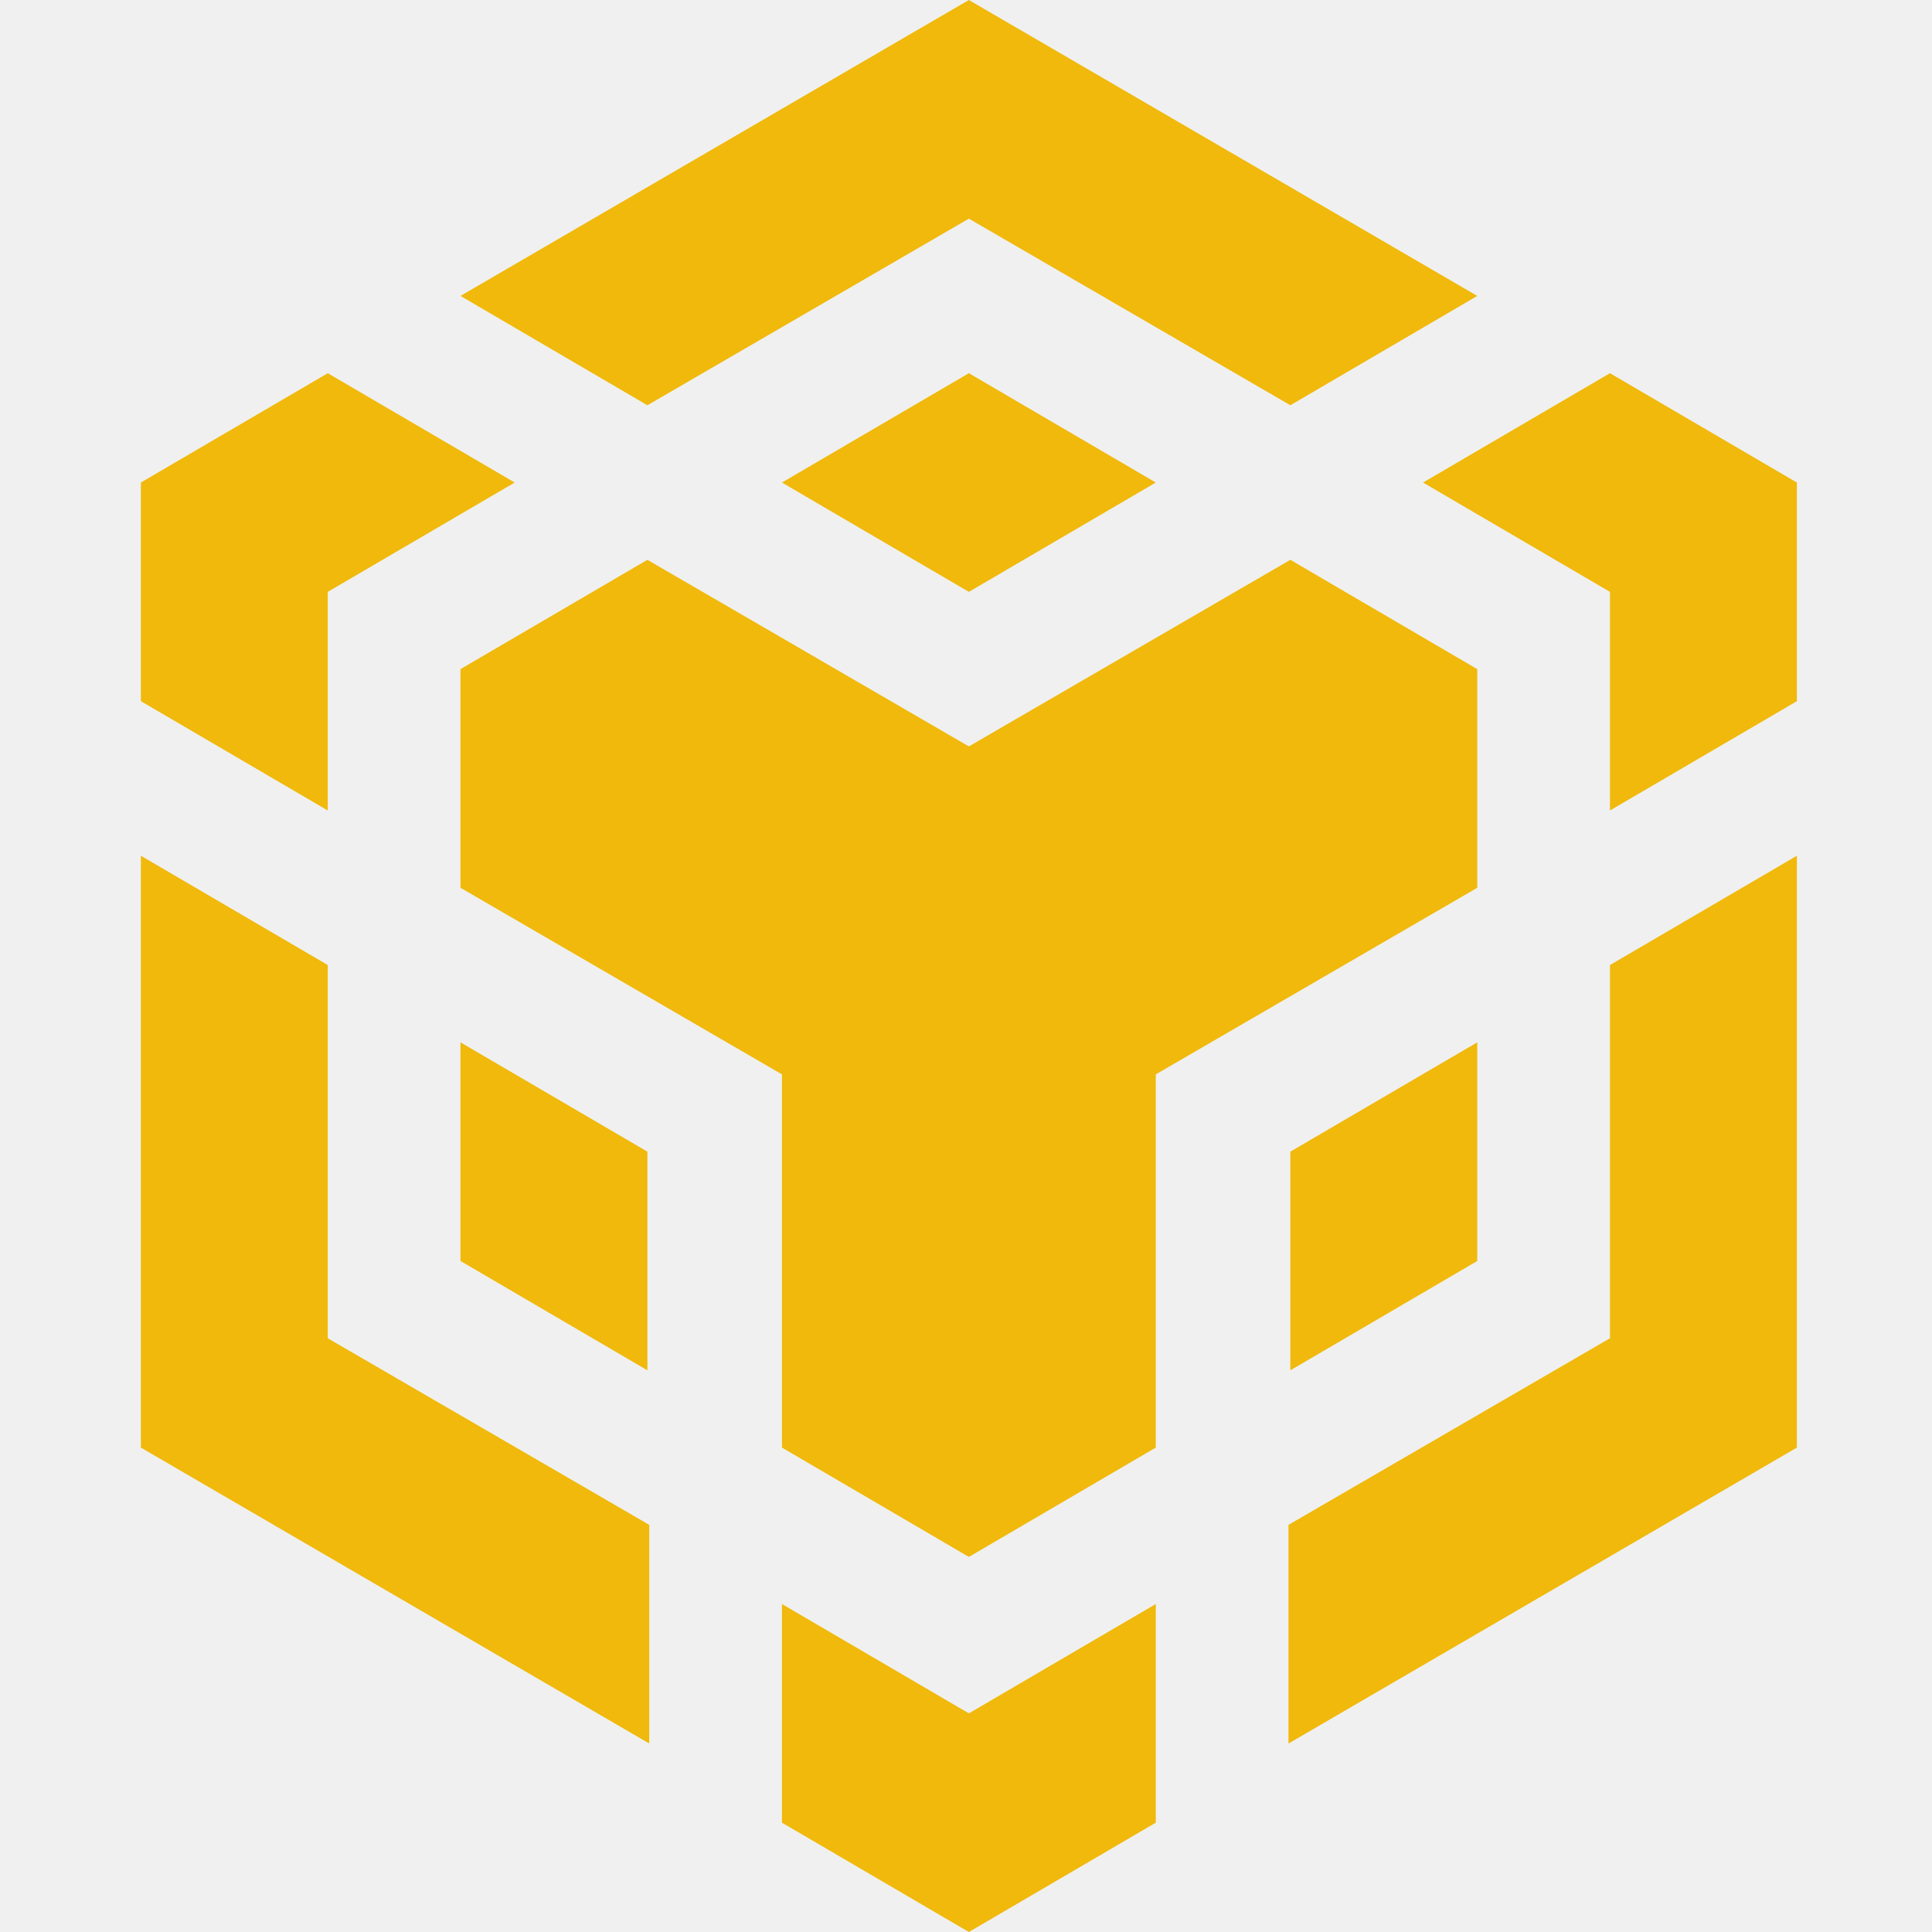
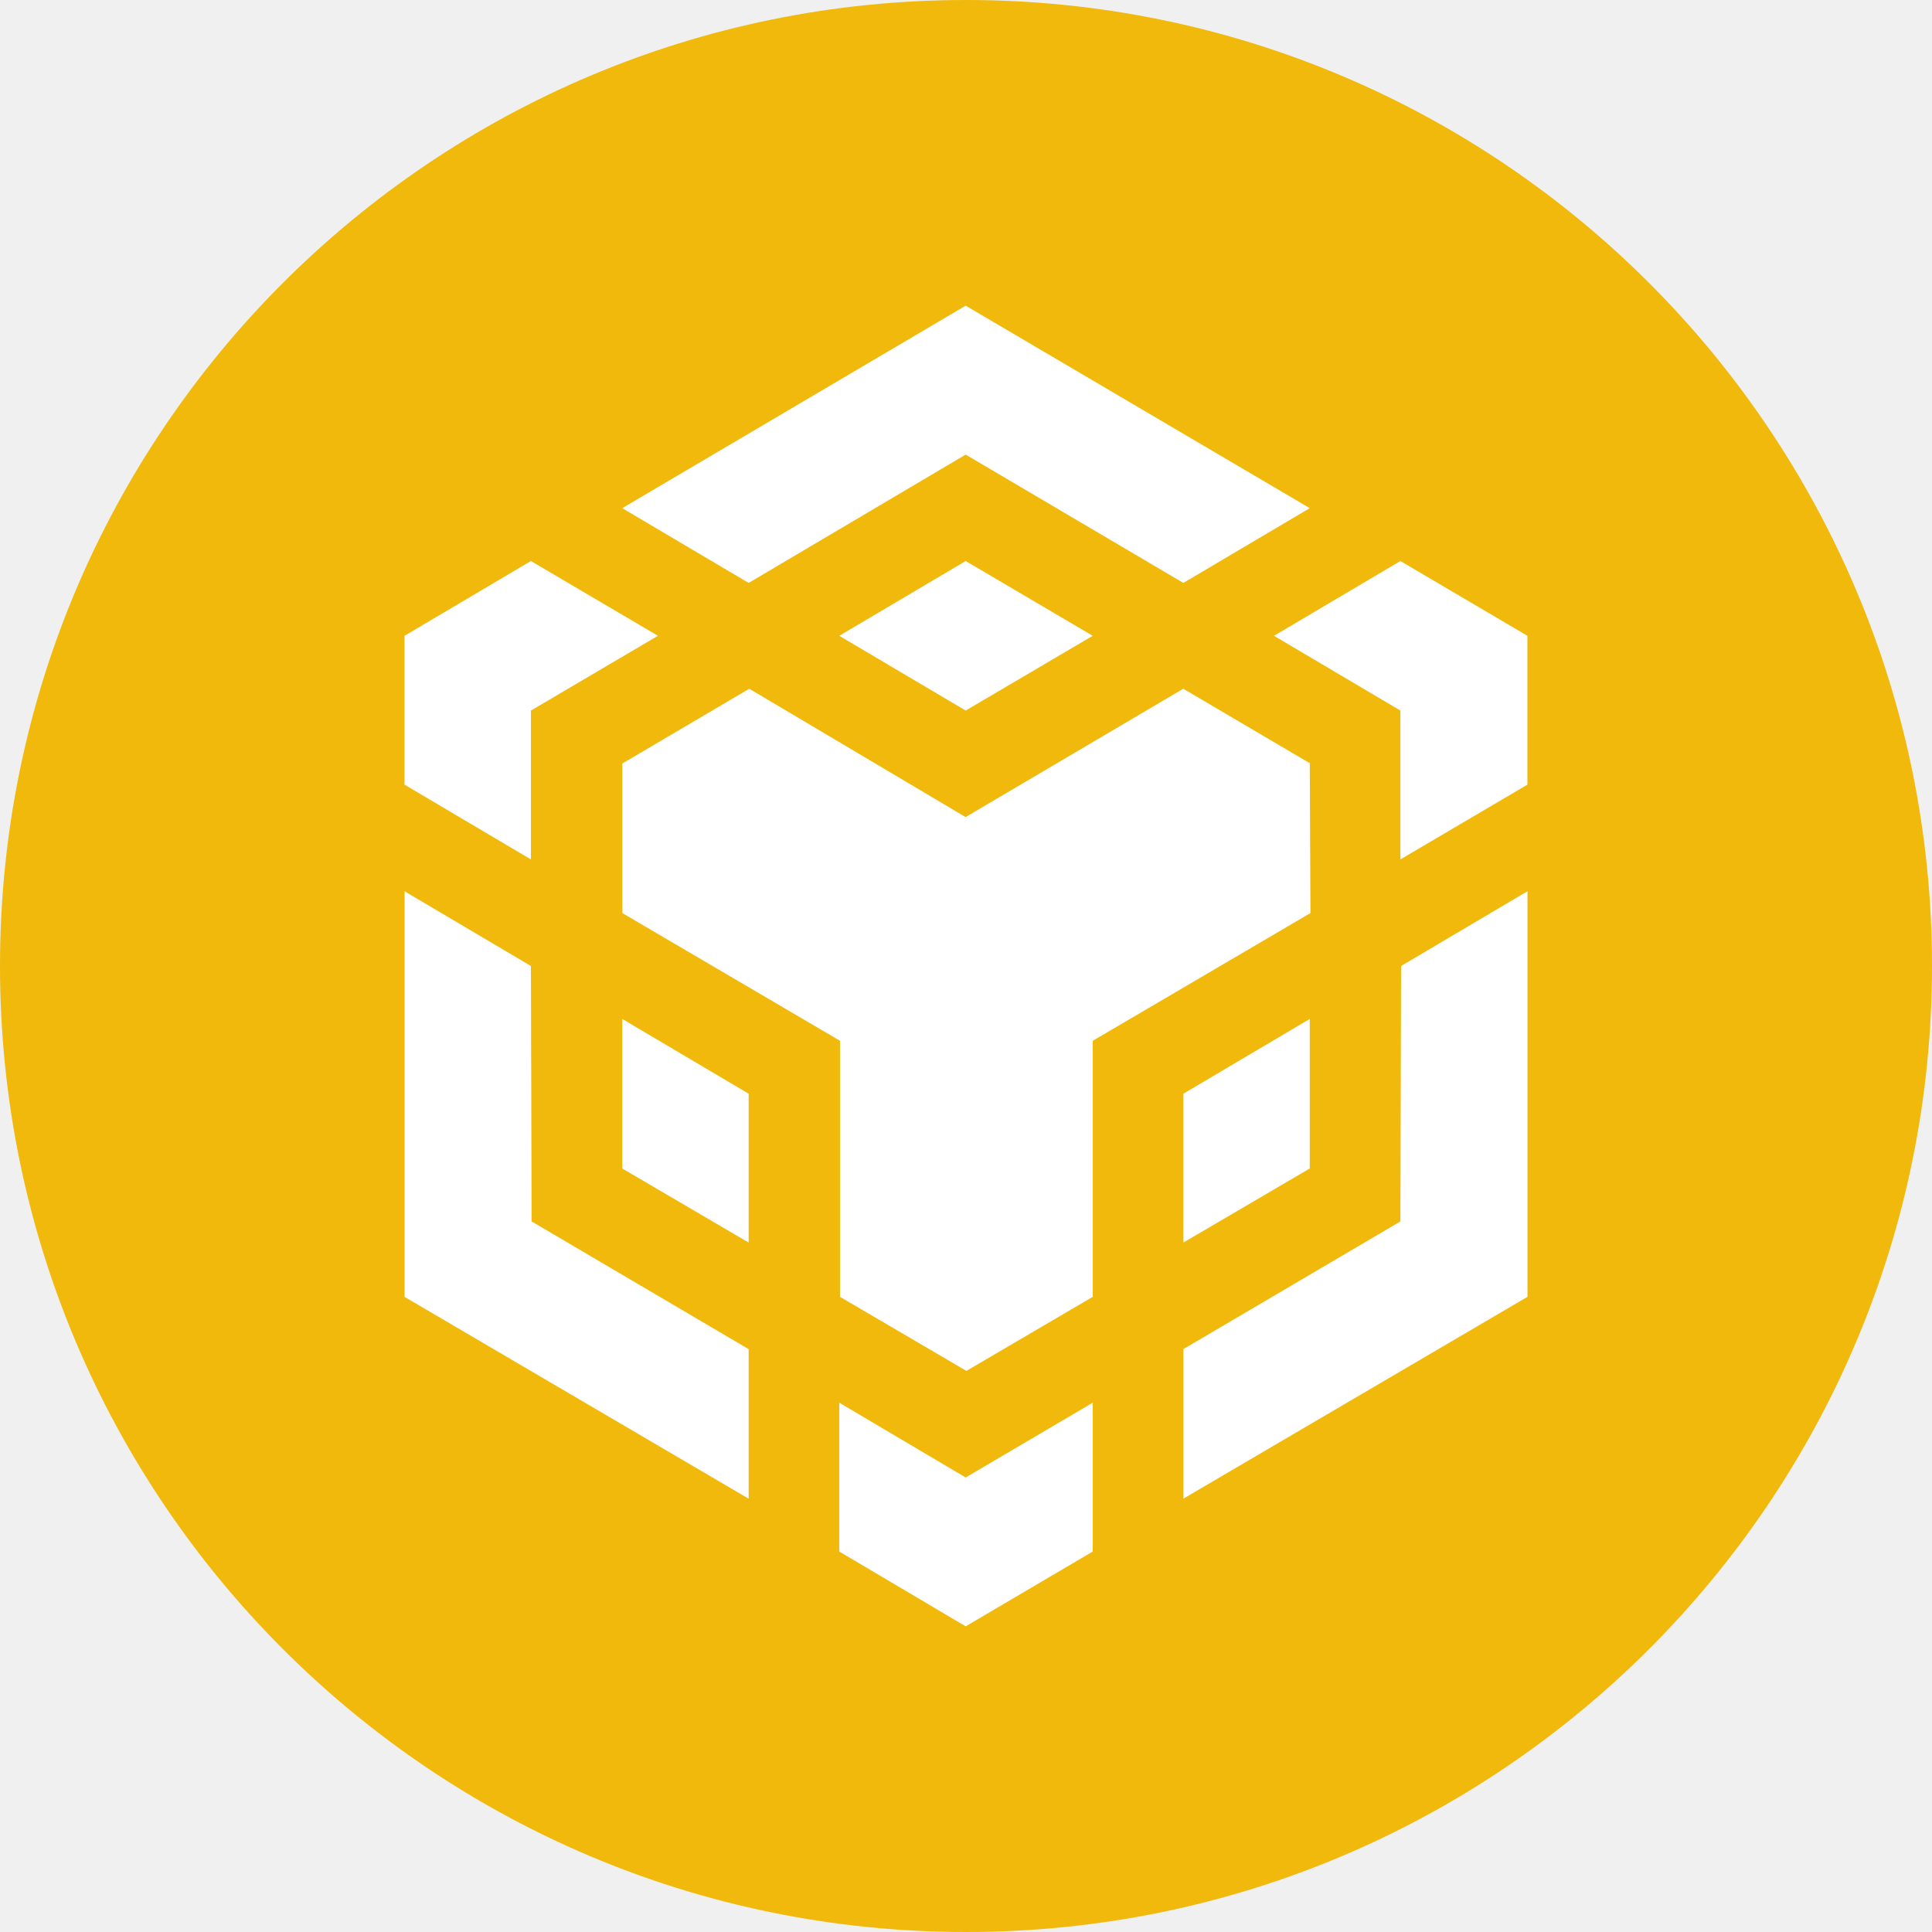
- <svg xmlns="http://www.w3.org/2000/svg" width="96" height="96" viewBox="0 0 96 96" fill="none">
-   <path d="M22.881 14.704L48.143 0L73.404 14.704L64.117 20.137L48.143 10.864L32.169 20.137L22.881 14.704ZM73.404 33.249L64.117 27.817L48.143 37.089L32.169 27.817L22.881 33.249V44.113L38.855 53.385V71.93L48.143 77.362L57.43 71.93V53.385L73.404 44.113V33.249ZM73.404 62.658V51.793L64.117 57.225V68.09L73.404 62.658ZM79.998 66.498L64.024 75.77V86.634L89.286 71.93V42.521L79.998 47.953V66.498ZM70.711 23.977L79.998 29.409V40.273L89.286 34.841V23.977L79.998 18.544L70.711 23.977ZM38.855 79.703V90.568L48.143 96L57.43 90.568V79.703L48.143 85.136L38.855 79.703ZM22.881 62.658L32.169 68.09V57.225L22.881 51.793V62.658ZM38.855 23.977L48.143 29.409L57.43 23.977L48.143 18.544L38.855 23.977ZM16.287 29.409L25.575 23.977L16.287 18.544L7 23.977V34.841L16.287 40.273V29.409ZM16.287 47.953L7 42.521V71.93L32.261 86.634V75.77L16.287 66.498V47.953Z" fill="#F0B90B" />
+ <svg xmlns="http://www.w3.org/2000/svg" version="1.1" id="Layer_1" x="0px" y="0px" viewBox="0 0 2496 2496" style="enable-background:new 0 0 2496 2496;" xml:space="preserve">
+   <g>
+     <path style="fill-rule:evenodd;clip-rule:evenodd;fill:#F0B90B;" d="M1248,0c689.3,0,1248,558.7,1248,1248s-558.7,1248-1248,1248   S0,1937.3,0,1248S558.7,0,1248,0L1248,0z" />
+     <path style="fill:#FFFFFF;" d="M685.9,1248l0.9,330l280.4,165v193.2l-444.5-260.7v-524L685.9,1248L685.9,1248z M685.9,918v192.3   l-163.3-96.6V821.4l163.3-96.6l164.1,96.6L685.9,918L685.9,918z M1084.3,821.4l163.3-96.6l164.1,96.6L1247.6,918L1084.3,821.4   L1084.3,821.4z" />
+     <path style="fill:#FFFFFF;" d="M803.9,1509.6v-193.2l163.3,96.6v192.3L803.9,1509.6L803.9,1509.6z M1084.3,1812.2l163.3,96.6   l164.1-96.6v192.3l-164.1,96.6l-163.3-96.6V1812.2L1084.3,1812.2z M1645.9,821.4l163.3-96.6l164.1,96.6v192.3l-164.1,96.6V918   L1645.9,821.4L1645.9,821.4L1645.9,821.4z M1809.2,1578l0.9-330l163.3-96.6v524l-444.5,260.7v-193.2L1809.2,1578L1809.2,1578   L1809.2,1578z" />
+     <polygon style="fill:#FFFFFF;" points="1692.1,1509.6 1528.8,1605.3 1528.8,1413 1692.1,1316.4 1692.1,1509.6  " />
+     <path style="fill:#FFFFFF;" d="M1692.1,986.4l0.9,193.2l-281.2,165v330.8l-163.3,95.7l-163.3-95.7v-330.8l-281.2-165V986.4   L968,889.8l279.5,165.8l281.2-165.8l164.1,96.6H1692.1L1692.1,986.4z M803.9,656.5l443.7-261.6l444.5,261.6l-163.3,96.6   l-281.2-165.8L967.2,753.1L803.9,656.5L803.9,656.5z" />
+   </g>
</svg>
